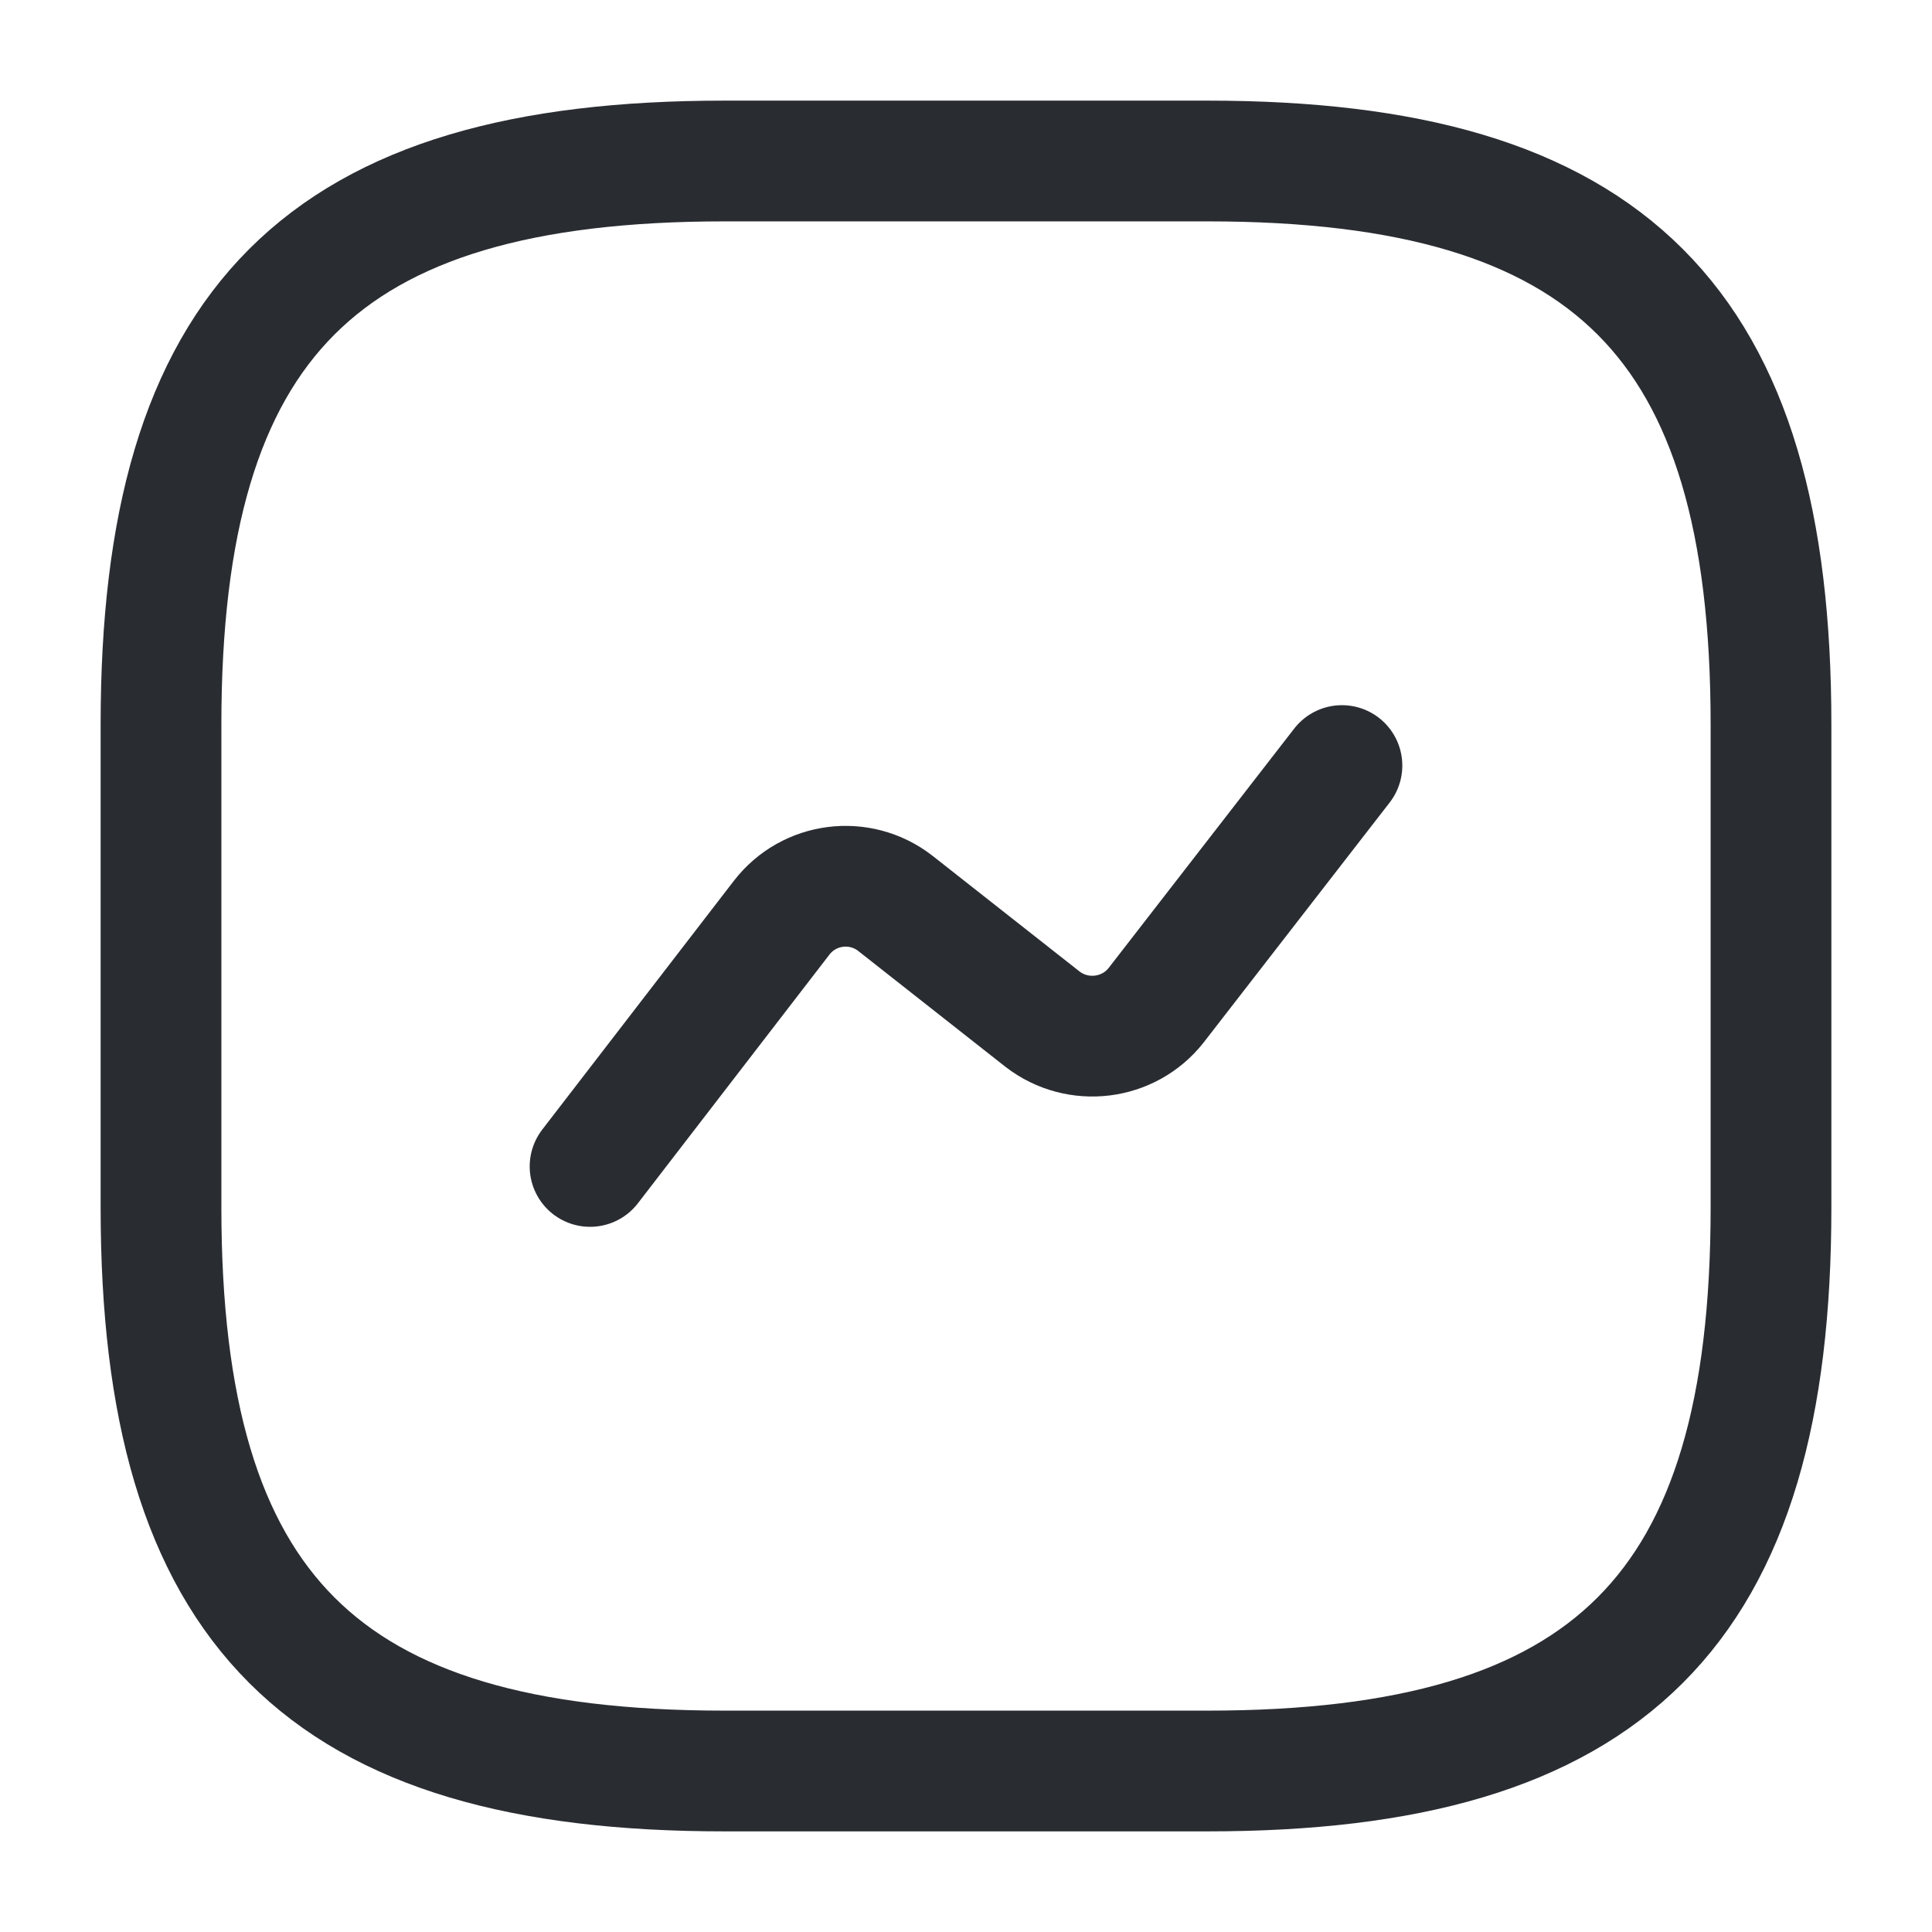
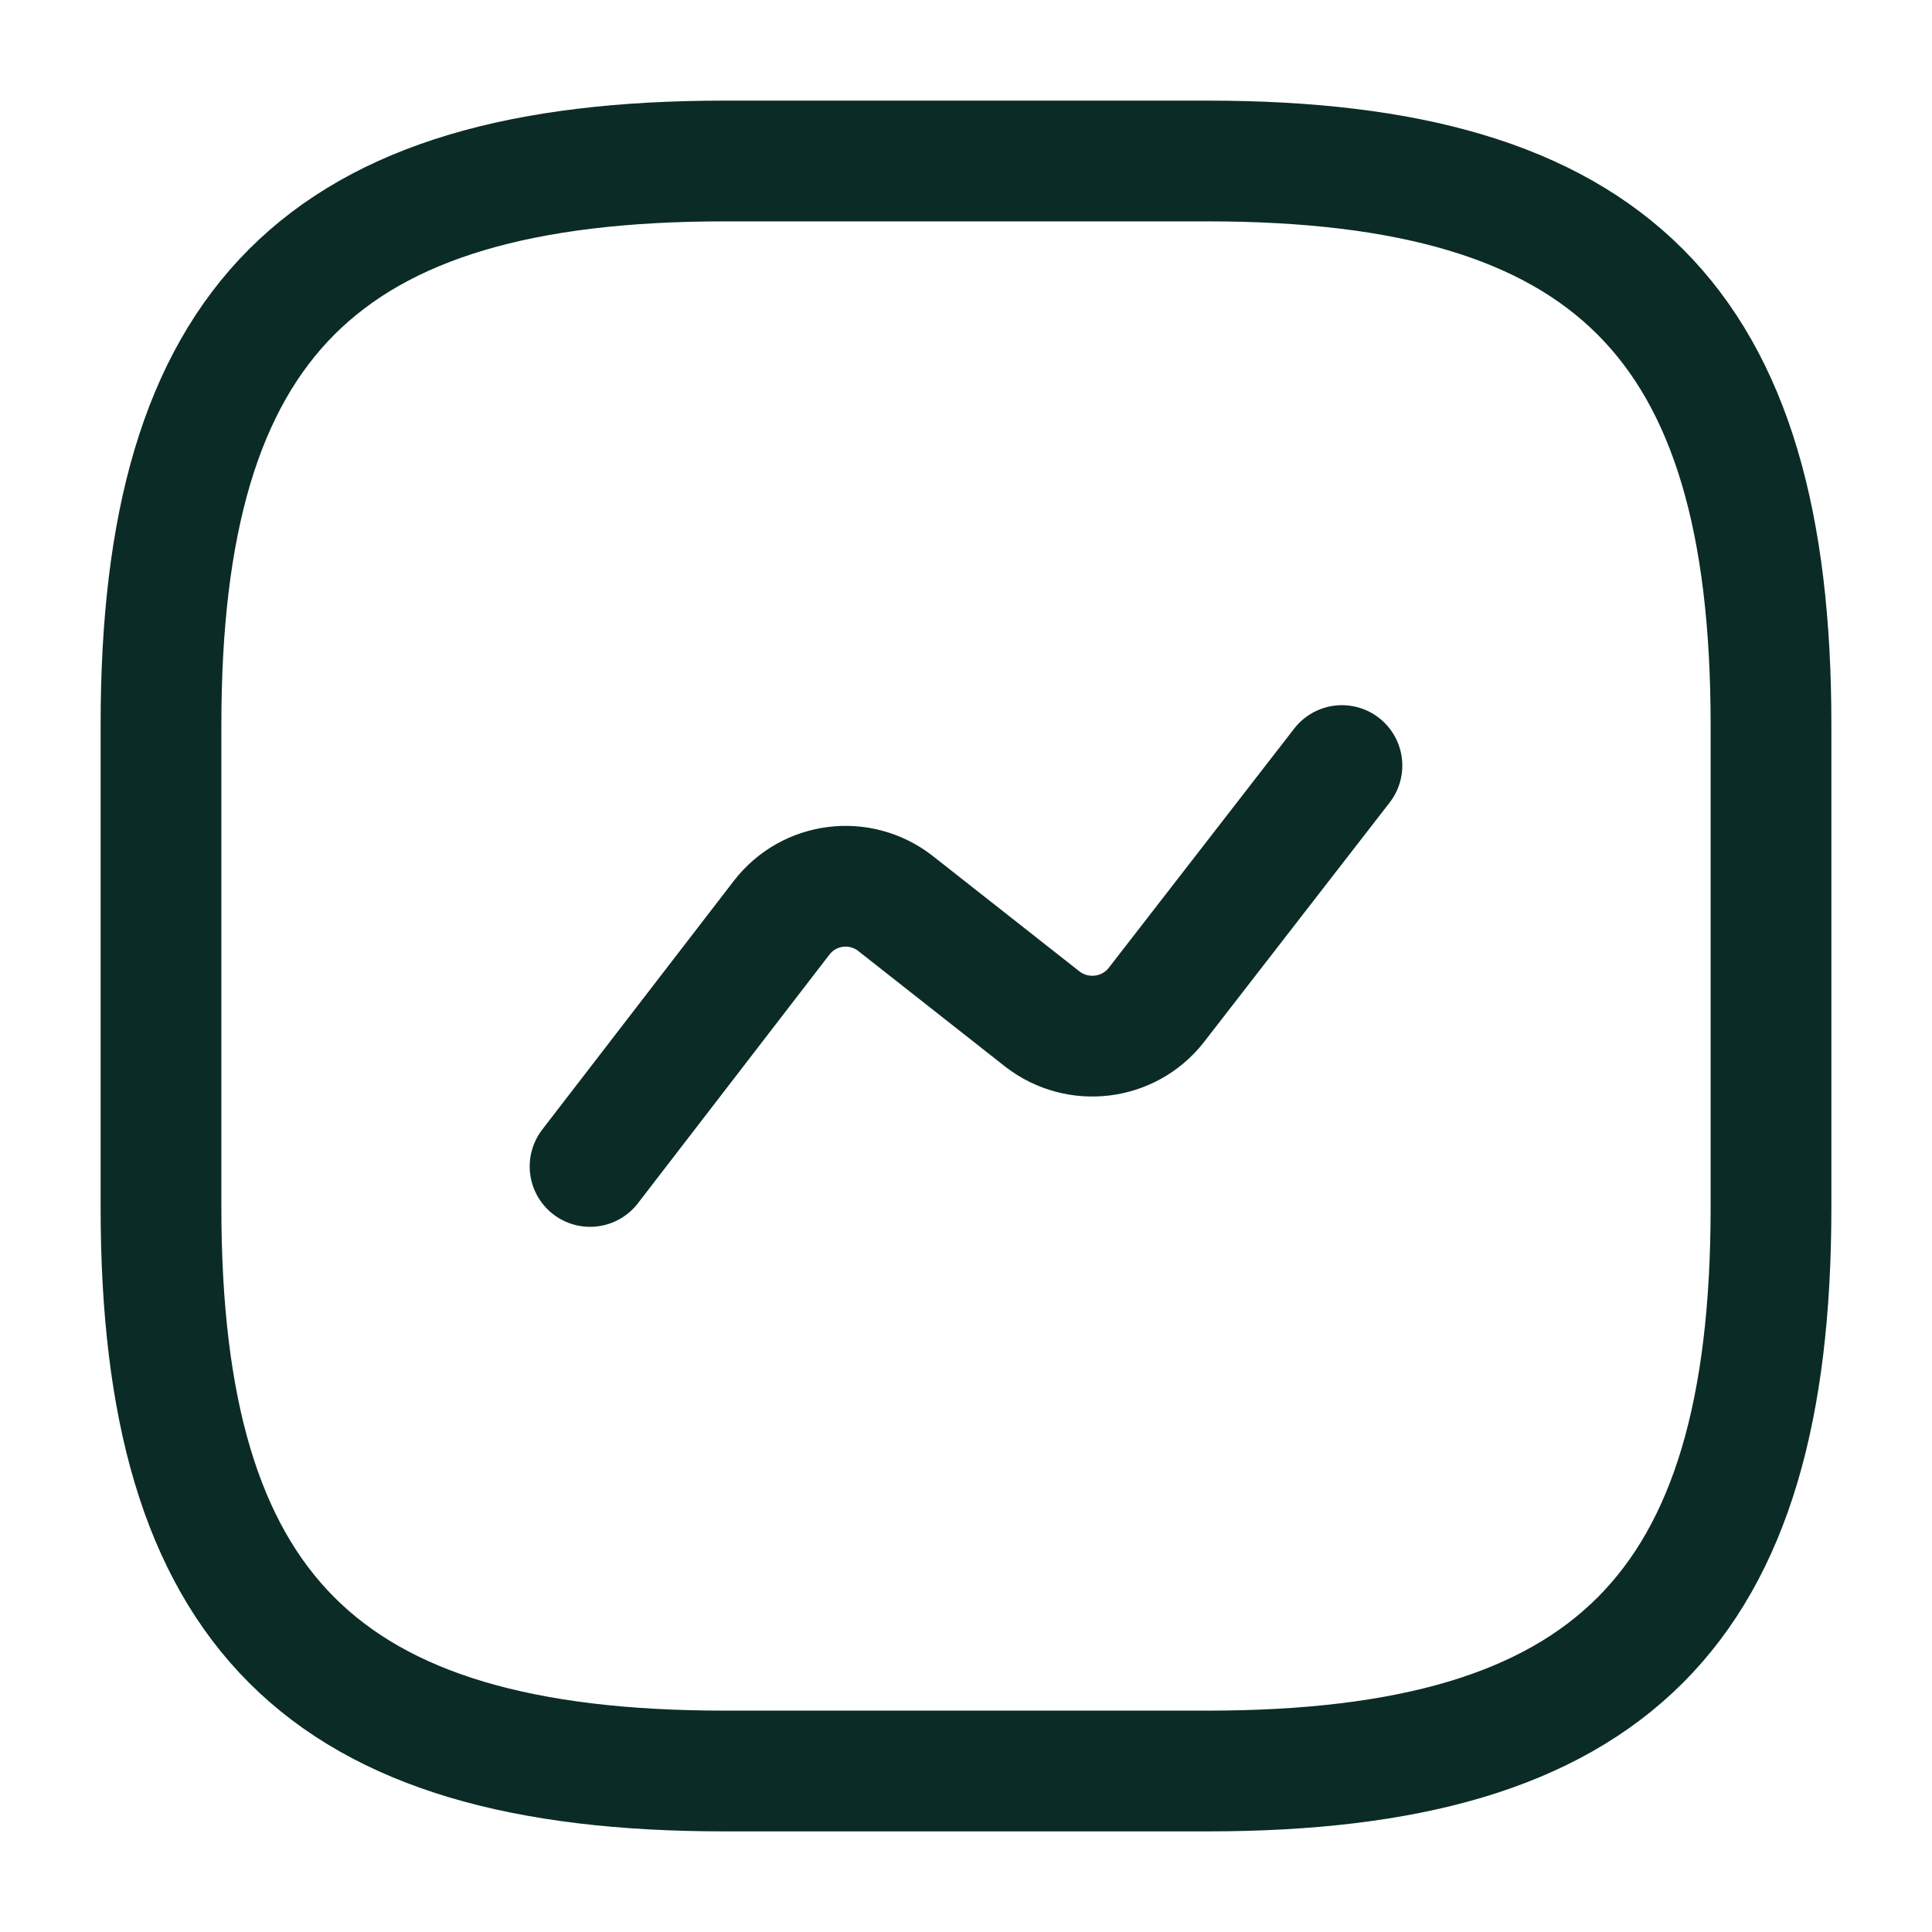
<svg xmlns="http://www.w3.org/2000/svg" width="24" height="24" viewBox="0 0 24 24" fill="none">
-   <path d="M9 22H15C20 22 22 20 22 15V9C22 4 20 2 15 2H9C4 2 2 4 2 9V15C2 20 4 22 9 22Z" stroke="#292D32" stroke-width="1.5" stroke-linecap="round" stroke-linejoin="round" />
-   <path d="M7.33 14.49L9.71 11.4C10.05 10.96 10.68 10.88 11.12 11.22L12.95 12.66C13.39 13 14.02 12.92 14.36 12.49L16.67 9.51" stroke="#292D32" stroke-width="1.5" stroke-linecap="round" stroke-linejoin="round" />
+   <path d="M9 22H15C20 22 22 20 22 15V9C22 4 20 2 15 2H9C4 2 2 4 2 9V15C2 20 4 22 9 22Z" stroke="#0b2b26" stroke-width="1.5" stroke-linecap="round" stroke-linejoin="round" />
+   <path d="M7.33 14.49L9.71 11.4C10.05 10.96 10.68 10.88 11.12 11.22L12.95 12.66C13.39 13 14.02 12.92 14.36 12.49L16.67 9.51" stroke="#0b2b26" stroke-width="1.5" stroke-linecap="round" stroke-linejoin="round" />
</svg>
